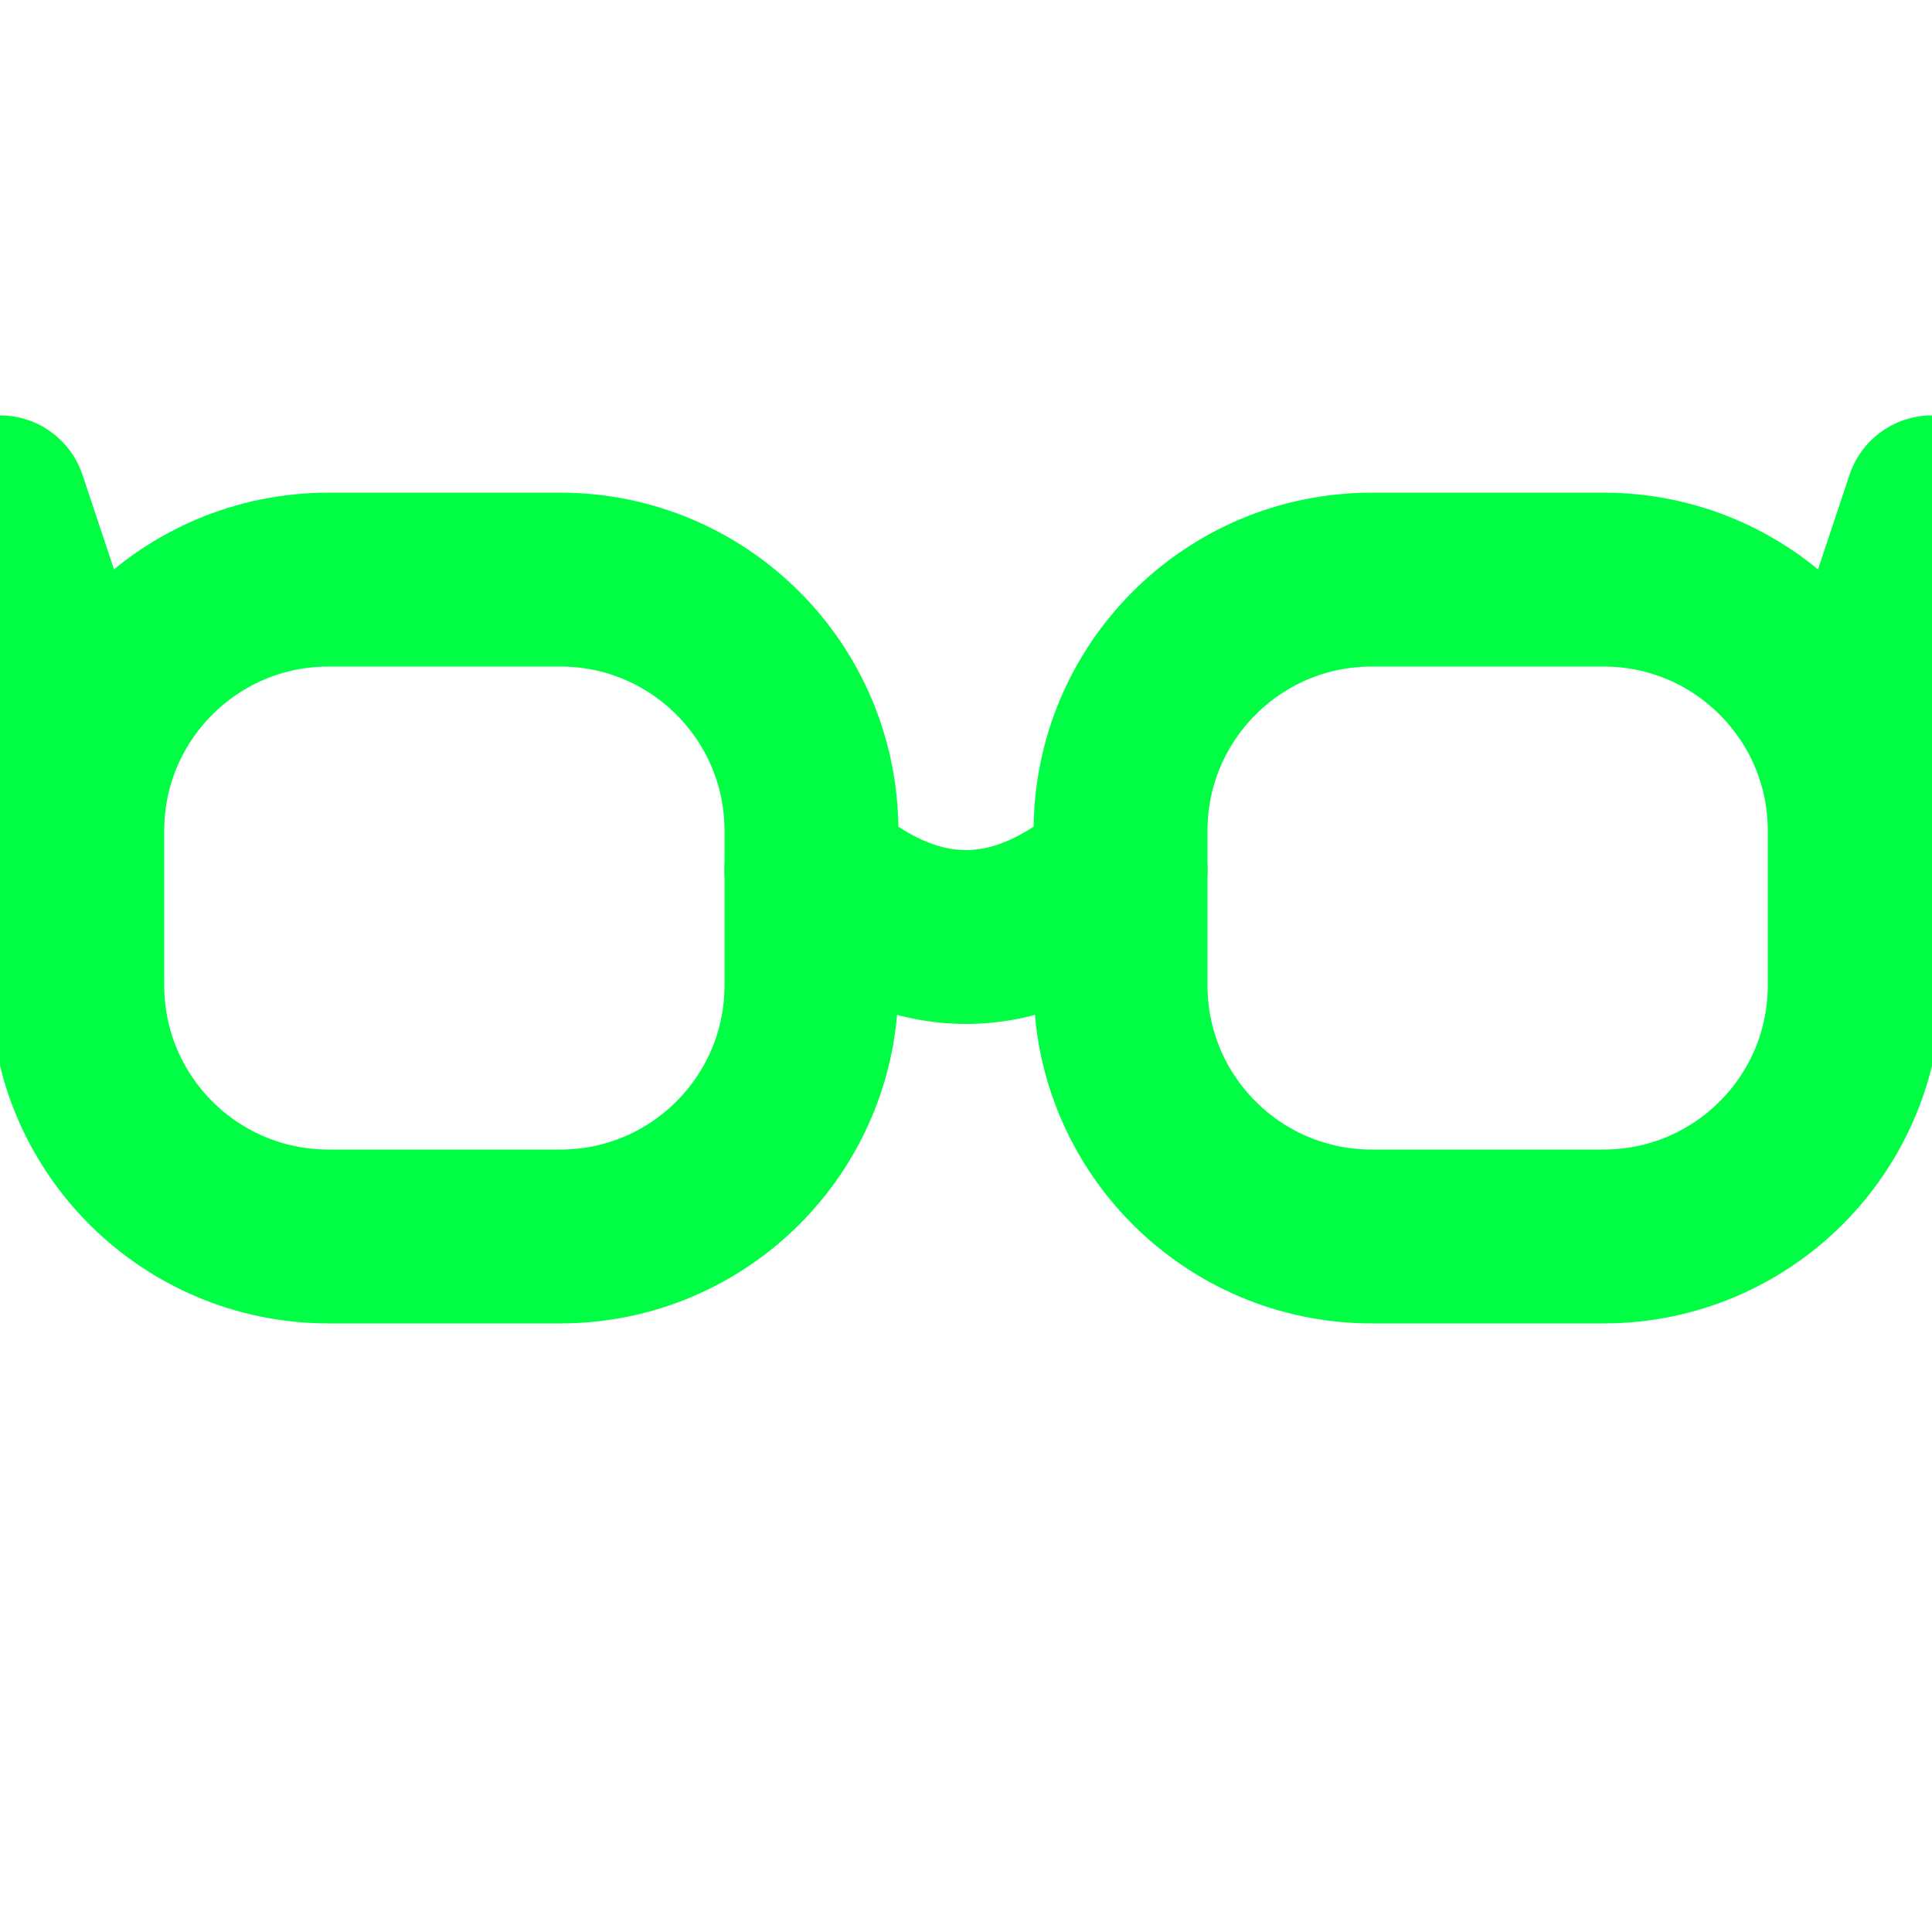
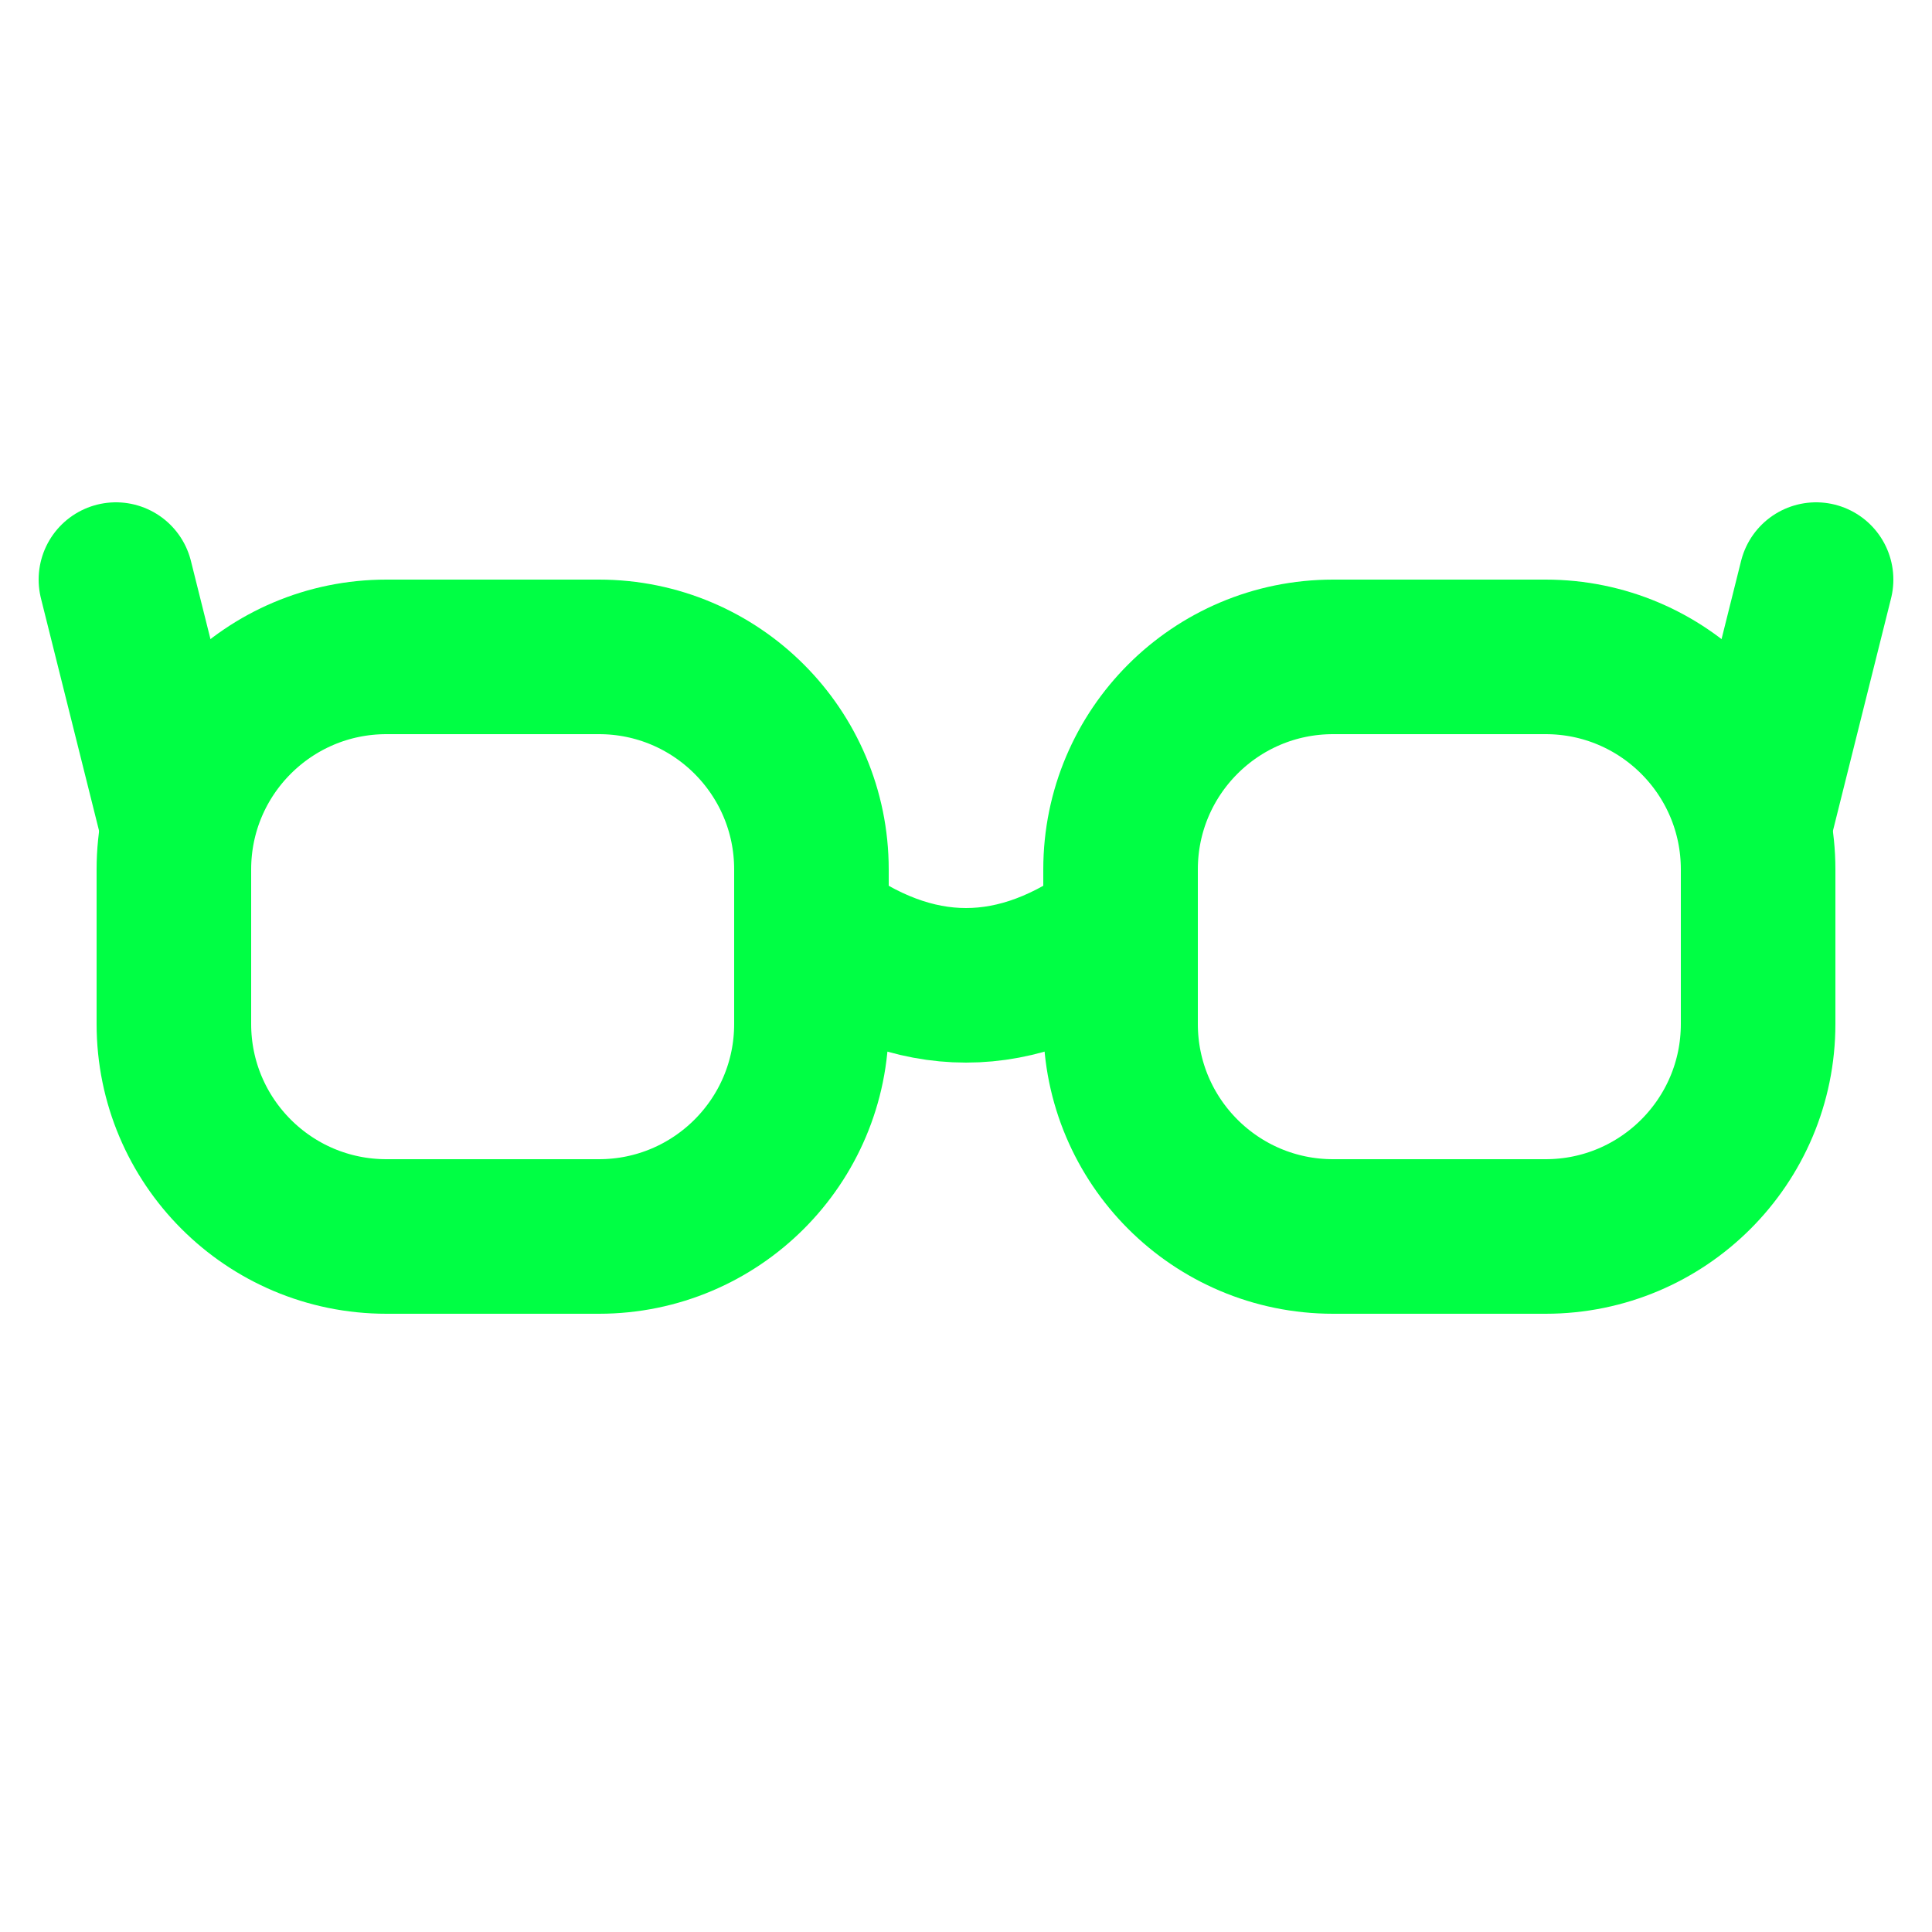
<svg xmlns="http://www.w3.org/2000/svg" viewBox="0 0 100 100">
-   <rect x="4" y="30" width="38" height="34" rx="13" fill="none" stroke="#00FF44" stroke-width="9" />
-   <rect x="58" y="30" width="38" height="34" rx="13" fill="none" stroke="#00FF44" stroke-width="9" />
-   <path d="M42 45 Q50 52 58 45" fill="none" stroke="#00FF44" stroke-width="9" stroke-linecap="round" />
-   <line x1="4" y1="38" x2="0" y2="26" stroke="#00FF44" stroke-width="9" stroke-linecap="round" />
-   <line x1="96" y1="38" x2="100" y2="26" stroke="#00FF44" stroke-width="9" stroke-linecap="round" />
+   <rect x="9" y="34" width="33" height="30" rx="11" fill="none" stroke="#00FF44" stroke-width="8" />
+   <rect x="58" y="34" width="33" height="30" rx="11" fill="none" stroke="#00FF44" stroke-width="8" />
+   <path d="M42 48 Q50 54 58 48" fill="none" stroke="#00FF44" stroke-width="8" stroke-linecap="round" />
+   <line x1="9" y1="42" x2="6" y2="30" stroke="#00FF44" stroke-width="8" stroke-linecap="round" />
+   <line x1="91" y1="42" x2="94" y2="30" stroke="#00FF44" stroke-width="8" stroke-linecap="round" />
</svg>
